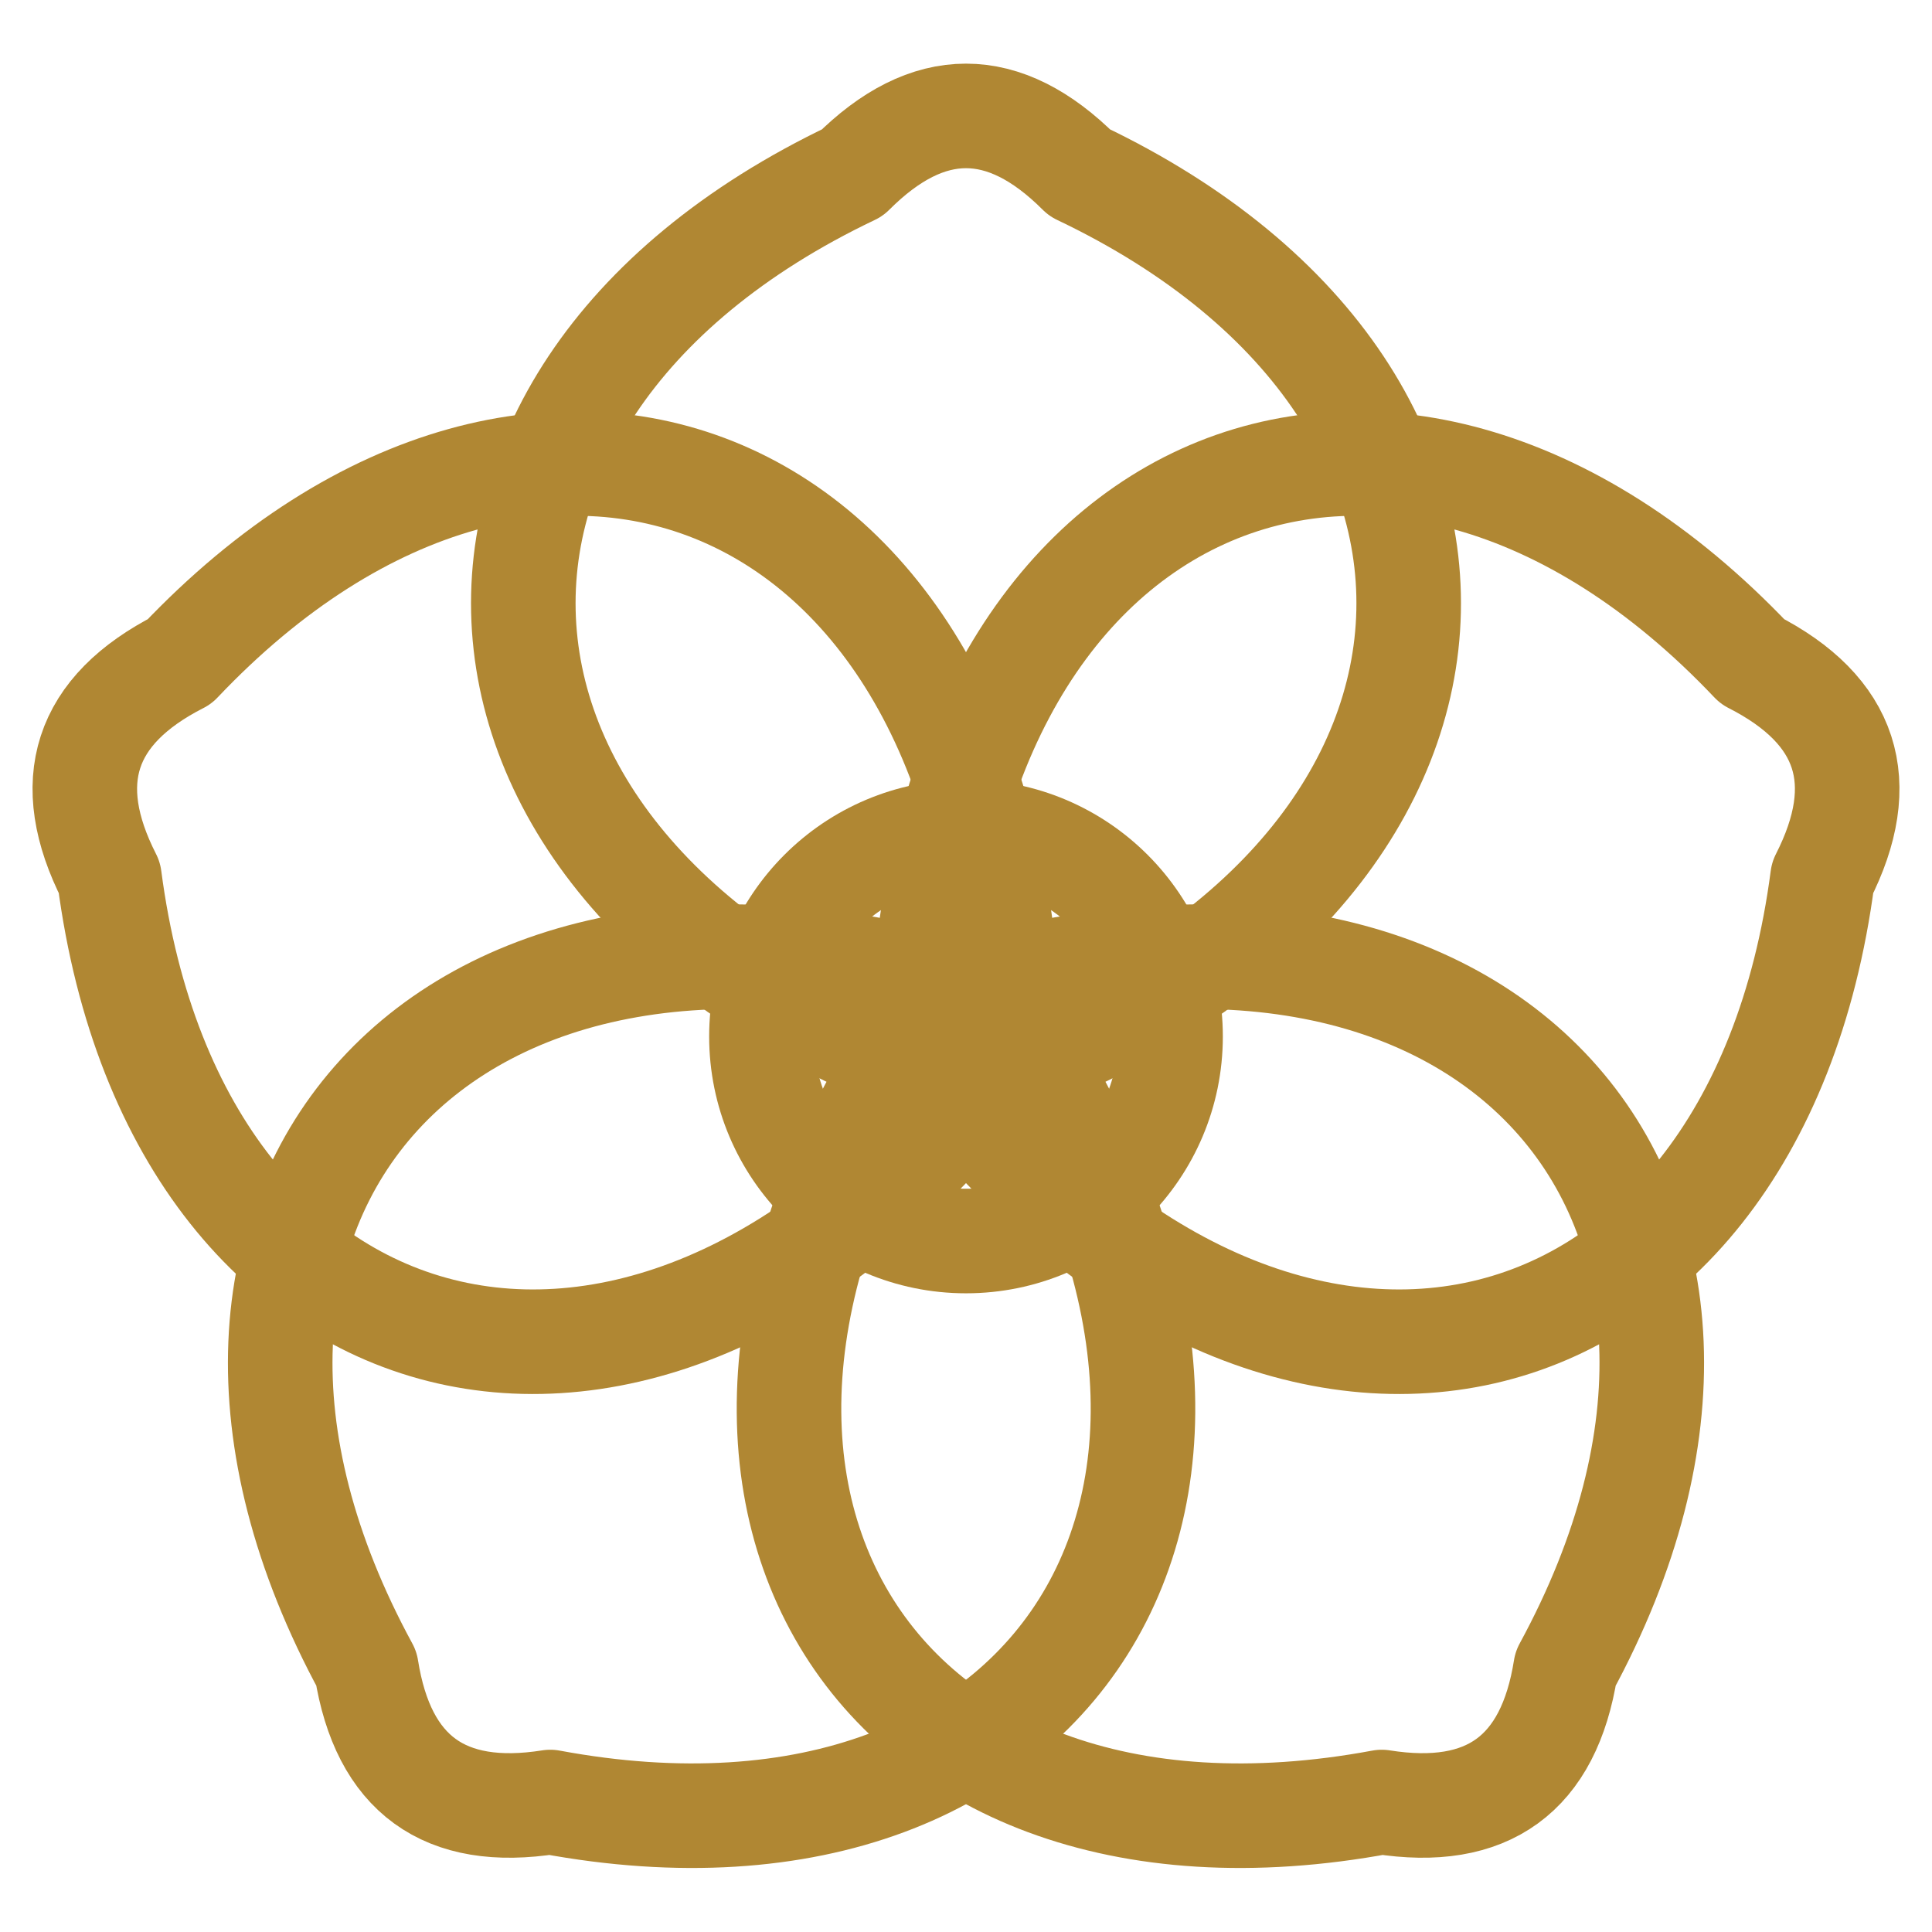
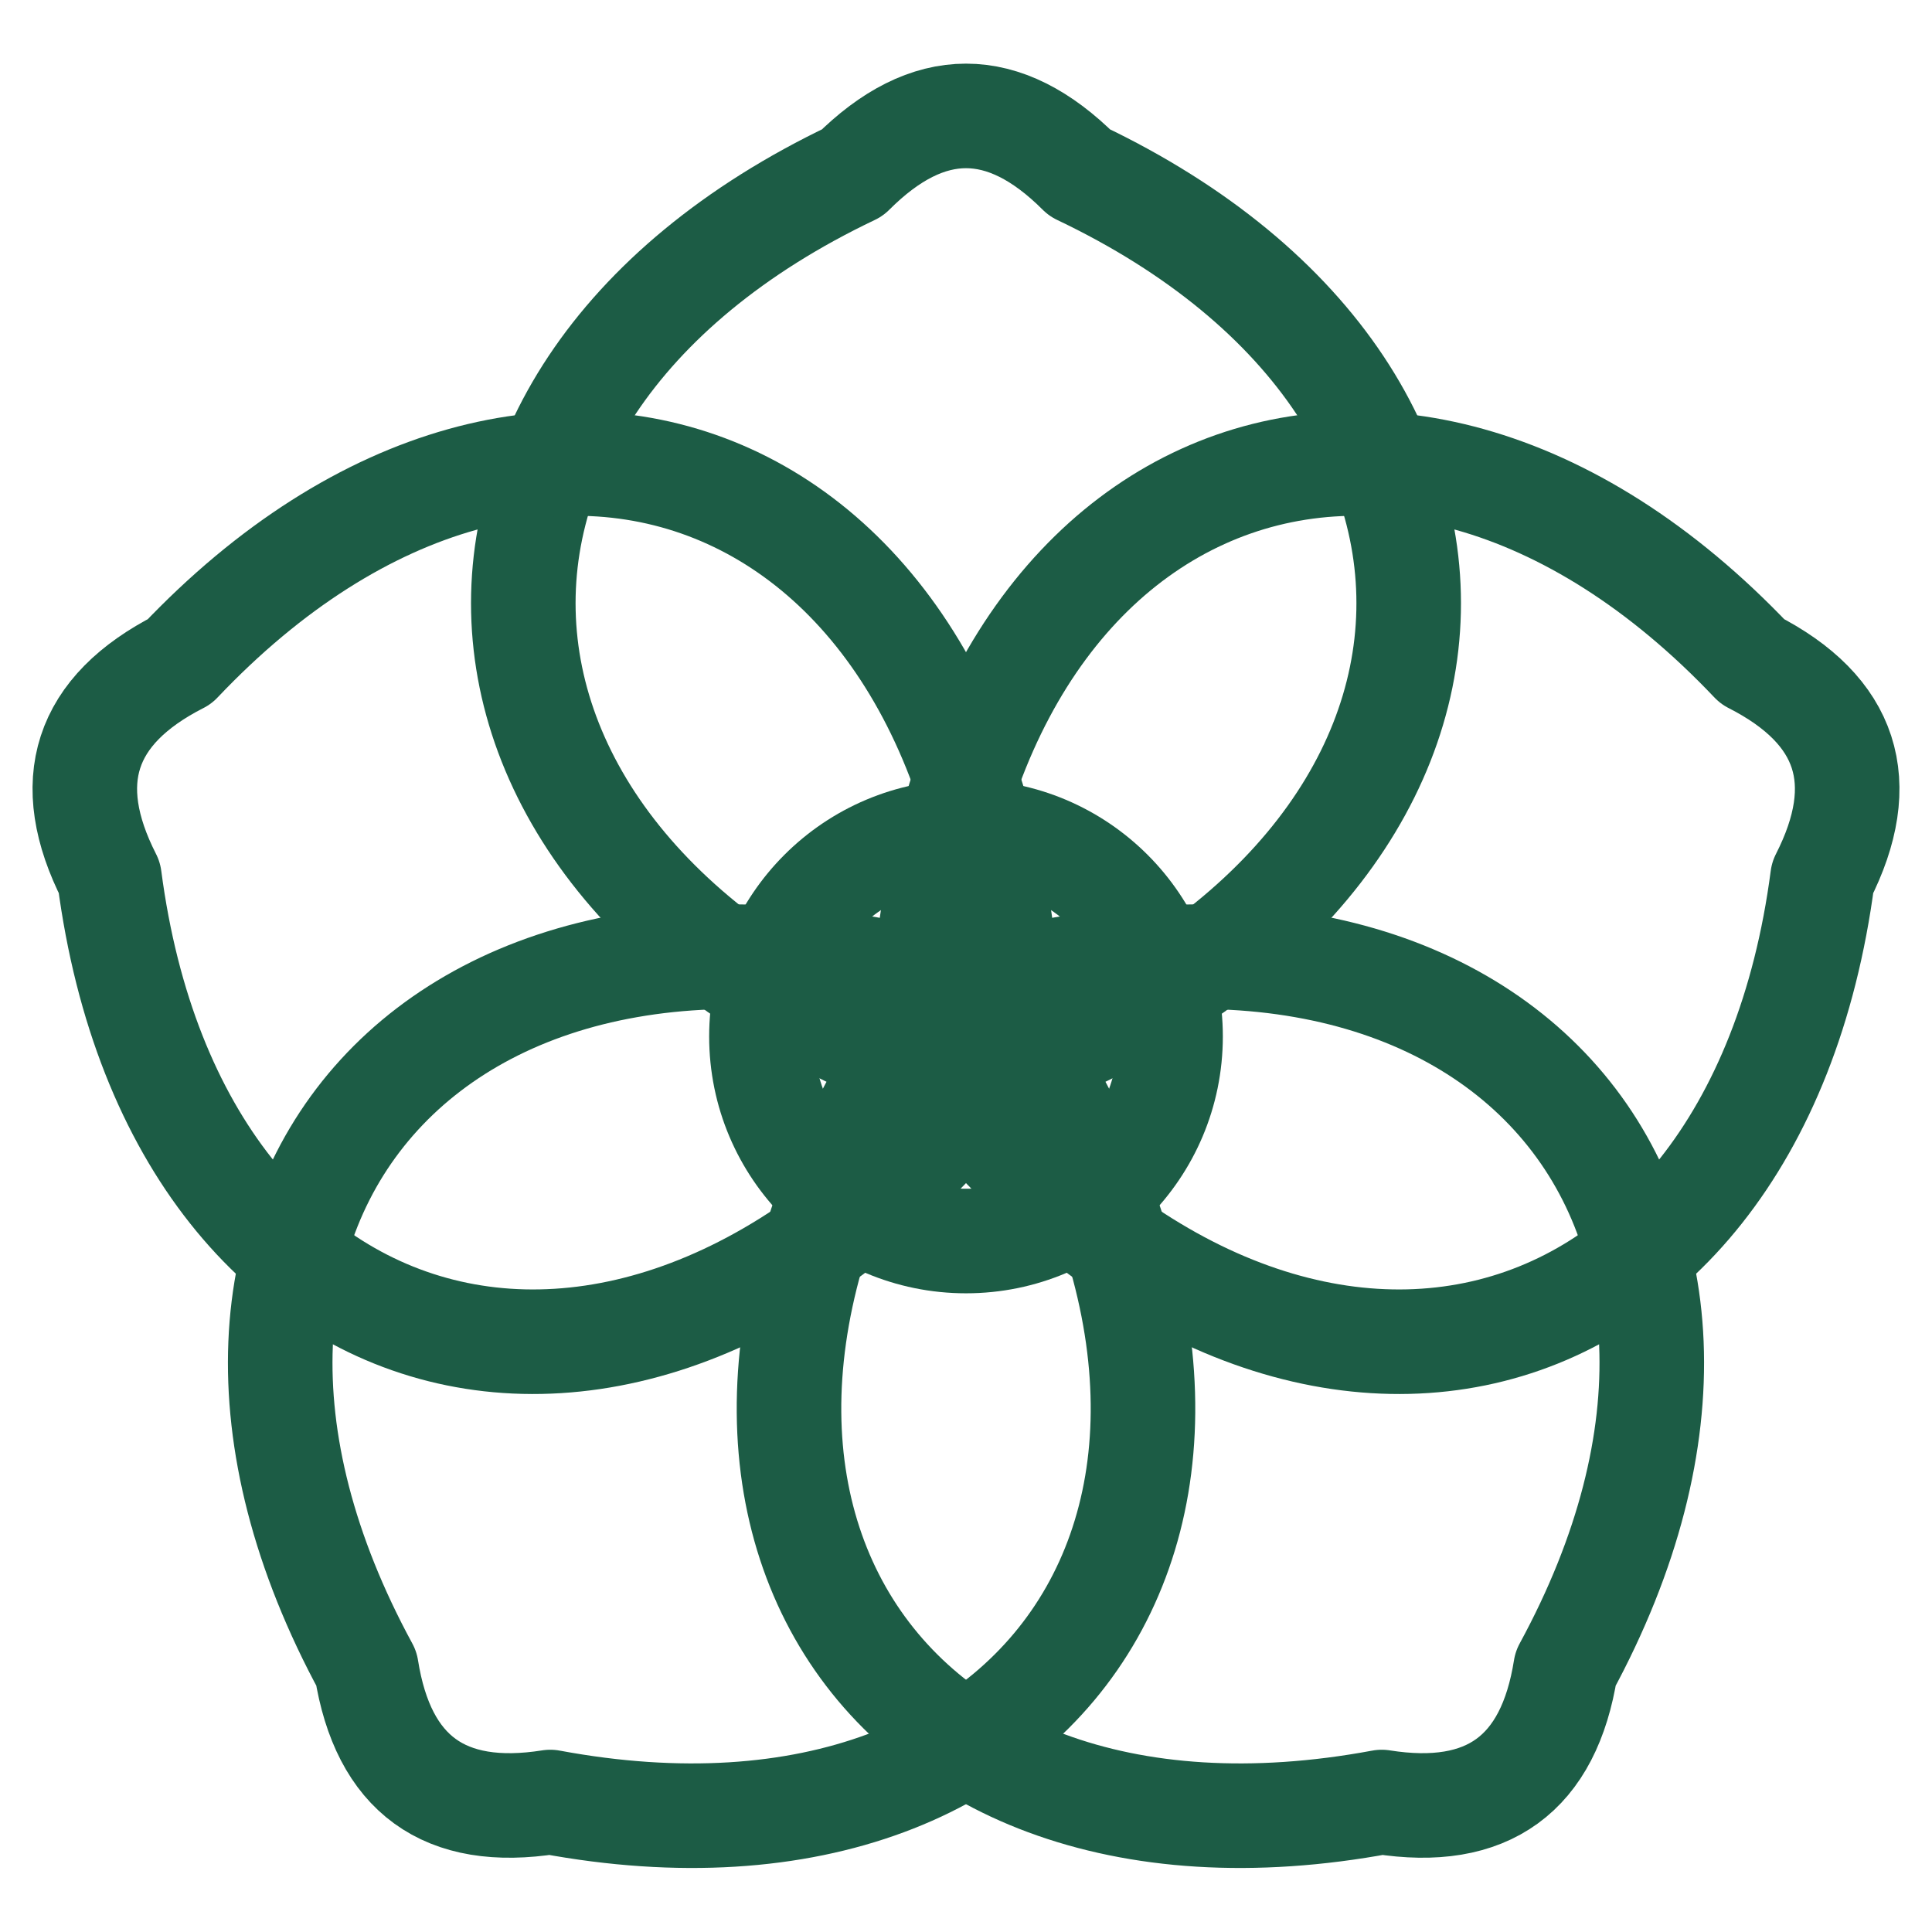
<svg xmlns="http://www.w3.org/2000/svg" viewBox="7.5 4.4 85 85" role="img" aria-label="so-creative">
-   <g fill="none" stroke="#b08733" stroke-width="4.6" stroke-linejoin="round" stroke-linecap="round">
+   <g fill="none" stroke="#1c5c45" stroke-width="4.6" stroke-linejoin="round" stroke-linecap="round">
    <path d="M 50 52 C 26 44, 24 22, 45 12 Q 50 7, 55 12 C 76 22, 74 44, 50 52 Z" transform="rotate(0 50 50)" />
    <path d="M 50 52 C 26 44, 24 22, 45 12 Q 50 7, 55 12 C 76 22, 74 44, 50 52 Z" transform="rotate(72 50 50)" />
    <path d="M 50 52 C 26 44, 24 22, 45 12 Q 50 7, 55 12 C 76 22, 74 44, 50 52 Z" transform="rotate(144 50 50)" />
    <path d="M 50 52 C 26 44, 24 22, 45 12 Q 50 7, 55 12 C 76 22, 74 44, 50 52 Z" transform="rotate(216 50 50)" />
    <path d="M 50 52 C 26 44, 24 22, 45 12 Q 50 7, 55 12 C 76 22, 74 44, 50 52 Z" transform="rotate(288 50 50)" />
    <circle cx="50" cy="50" r="9" />
  </g>
</svg>
